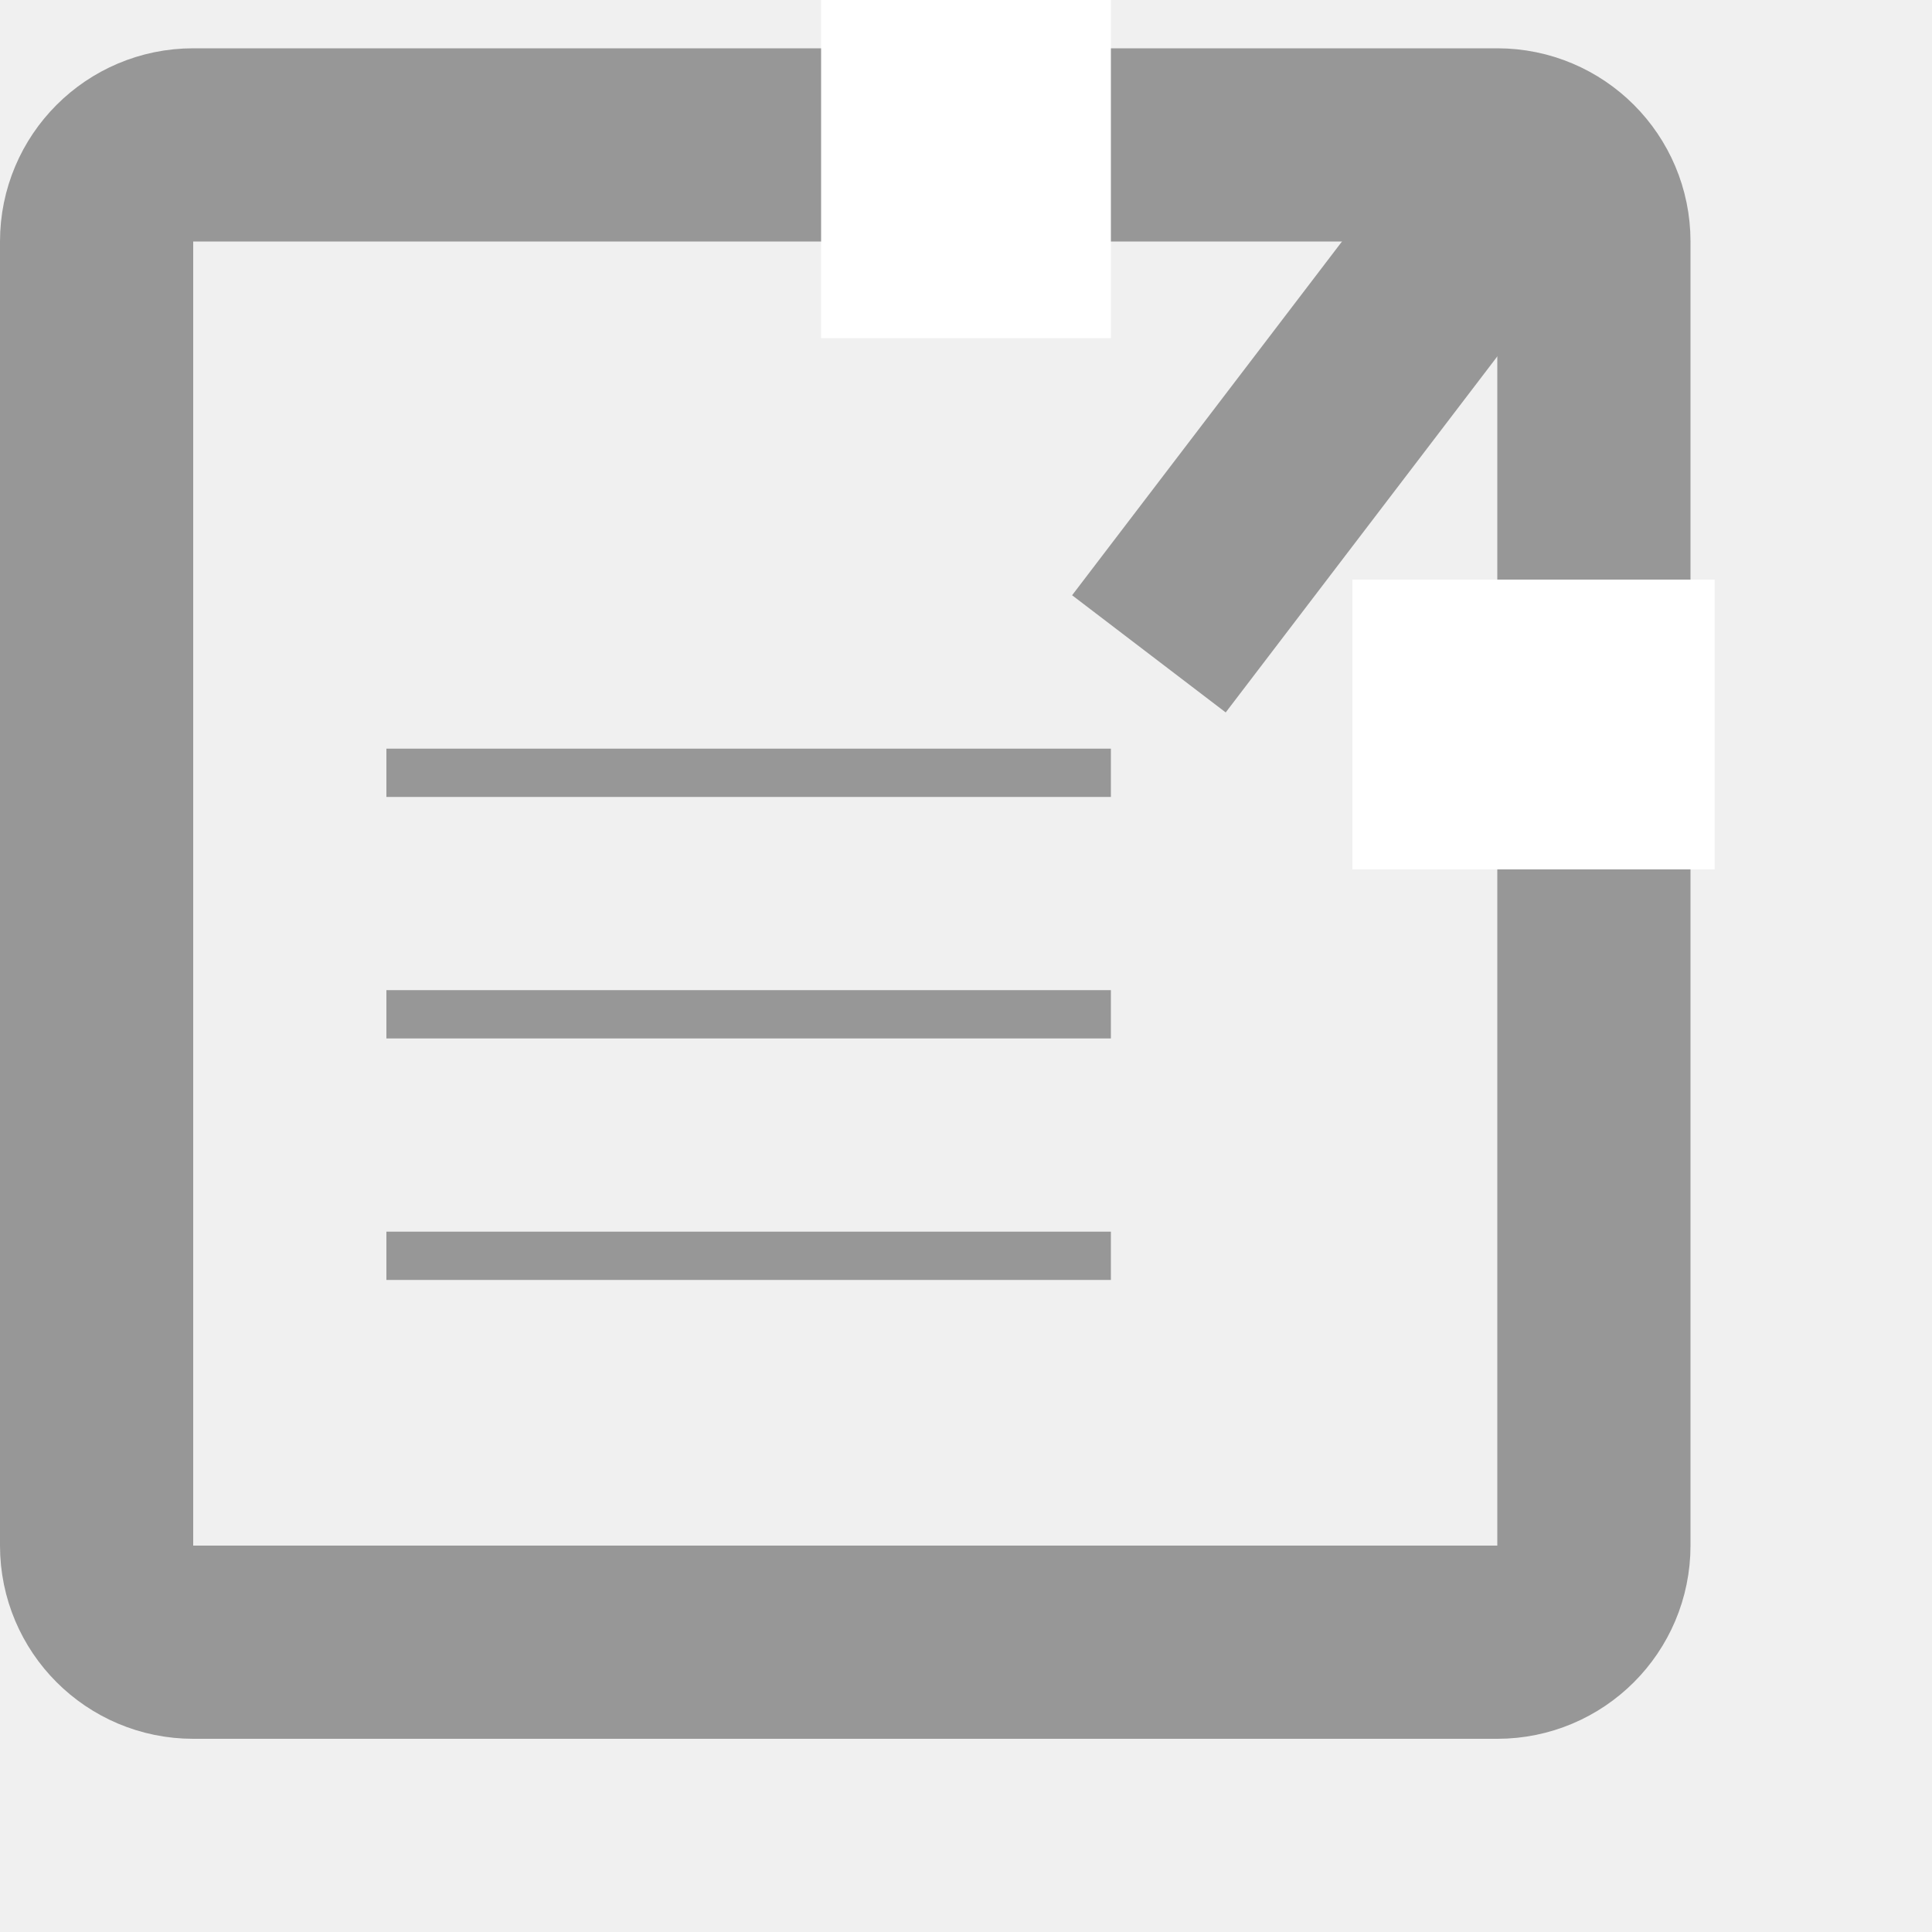
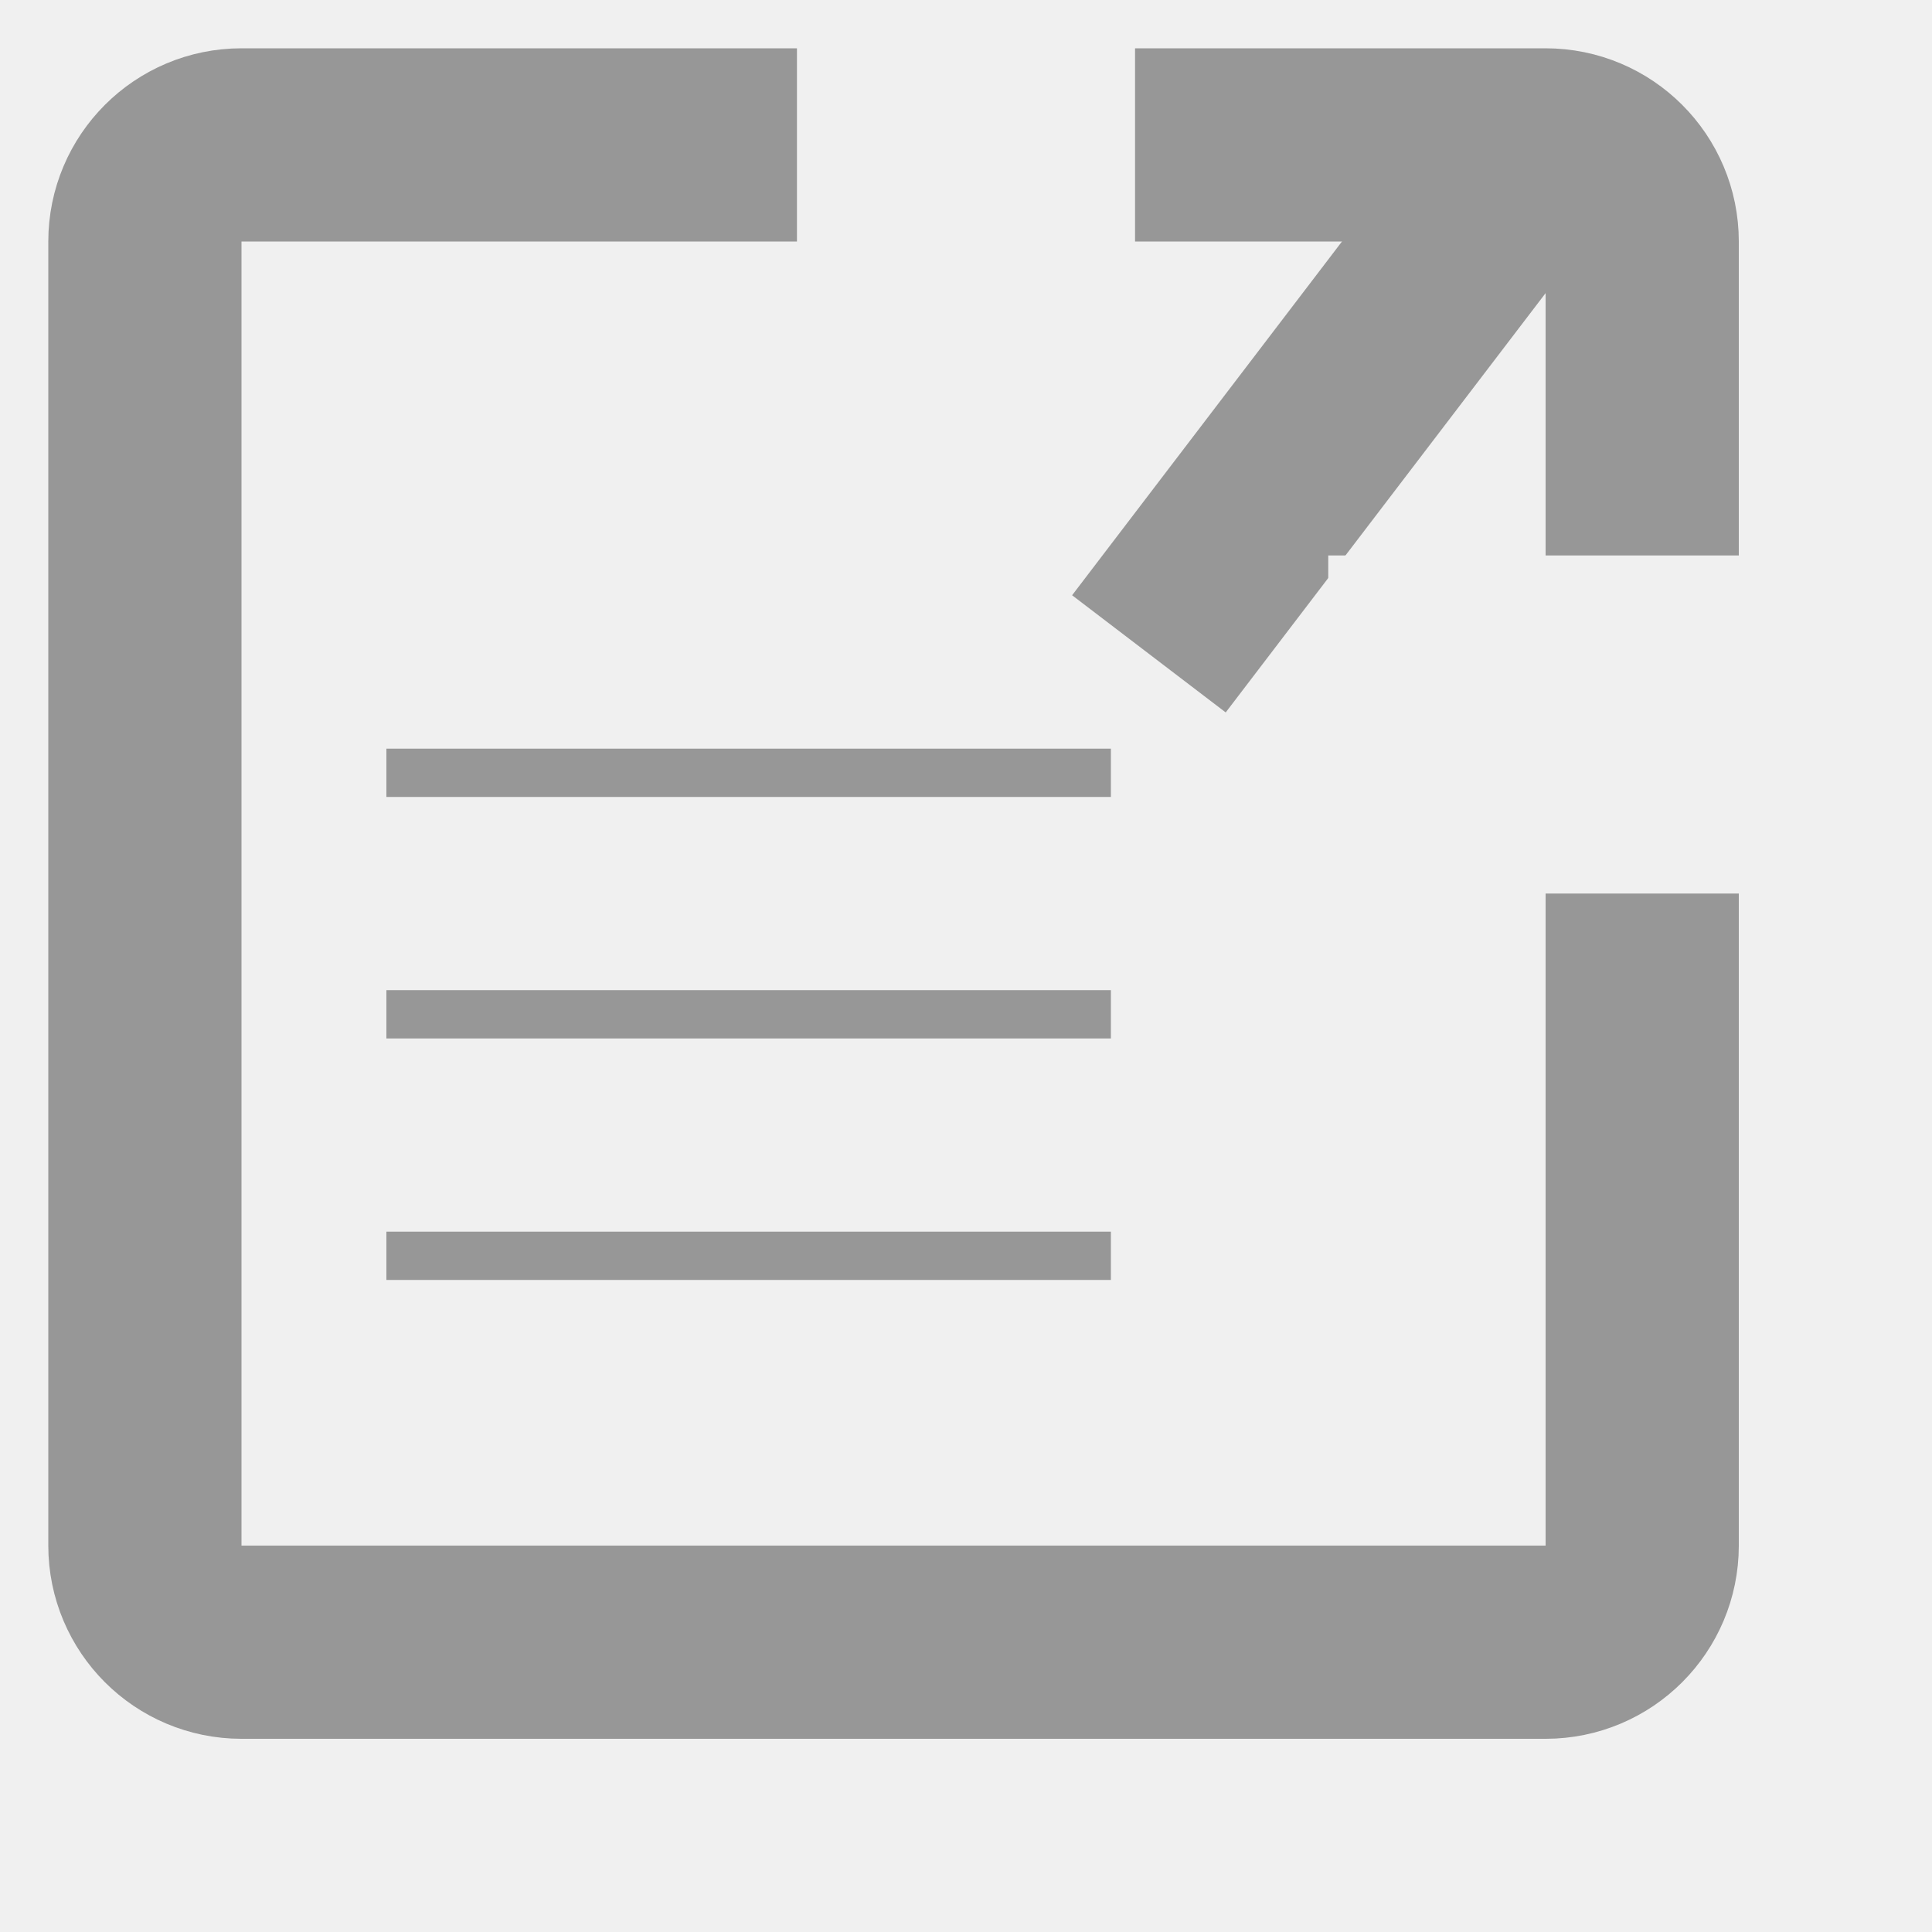
<svg xmlns="http://www.w3.org/2000/svg" width="36px" height="36px" viewBox="0 0 40 40" version="1.1">
-   <g id="Symbols" stroke="none" stroke-width="1" fill="none" fill-rule="evenodd">
-     <g id="Sidebars" transform="translate(-340, -256)">
-       <g id="Group" transform="translate(342, 258)">
-         <path d="M28,3.393 L23,9.947" id="Line-4" stroke="#979797" stroke-width="4" stroke-linecap="square" />
-         <rect id="Rectangle" stroke="#979797" stroke-width="4" x="0" y="1" width="31" height="31" rx="2" />
-         <path d="M18,2 L18,1" id="Line-2" stroke="#FFFFFF" stroke-width="6" stroke-linecap="square" />
-         <path d="M29,13 L30.5,13" id="Line-3" stroke="#FFFFFF" stroke-width="6" stroke-linecap="square" />
-         <path d="M6.5,14 L20.5,14" id="Line-5" stroke="#979797" stroke-linecap="square" />
-         <path d="M6.5,19 L20.5,19" id="Line-5-Copy" stroke="#979797" stroke-linecap="square" />
-         <path d="M6.5,24 L20.5,24" id="Line-5-Copy-2" stroke="#979797" stroke-linecap="square" />
-       </g>
-     </g>
+   <defs>
+     <mask id="sq">
+       <rect x="-2" y="-2" width="42" height="42" fill="#fff" />
+       <path d="M29,13 h1.5" stroke="#000" stroke-width="7" stroke-linecap="square" />
+       <path d="M18,2 v-1" stroke="#000" stroke-width="7" stroke-linecap="square" />
+     </mask>
+   </defs>
+   <g stroke="#979797" stroke-linecap="square" stroke-width="1" fill="none" fill-rule="evenodd" transform="translate(2, 2)" mask="url(#sq)">
+     <path d="M28,3.393 L23,9.947" stroke-width="4" />
+     <rect stroke="#979797" stroke-width="4" x="1" y="1" width="31" height="31" rx="2" />
+     <path d="M6.5,14 L20.5,14" />
+     <path d="M6.5,19 L20.5,19" />
+     <path d="M6.5,24 L20.5,24" />
  </g>
</svg>
